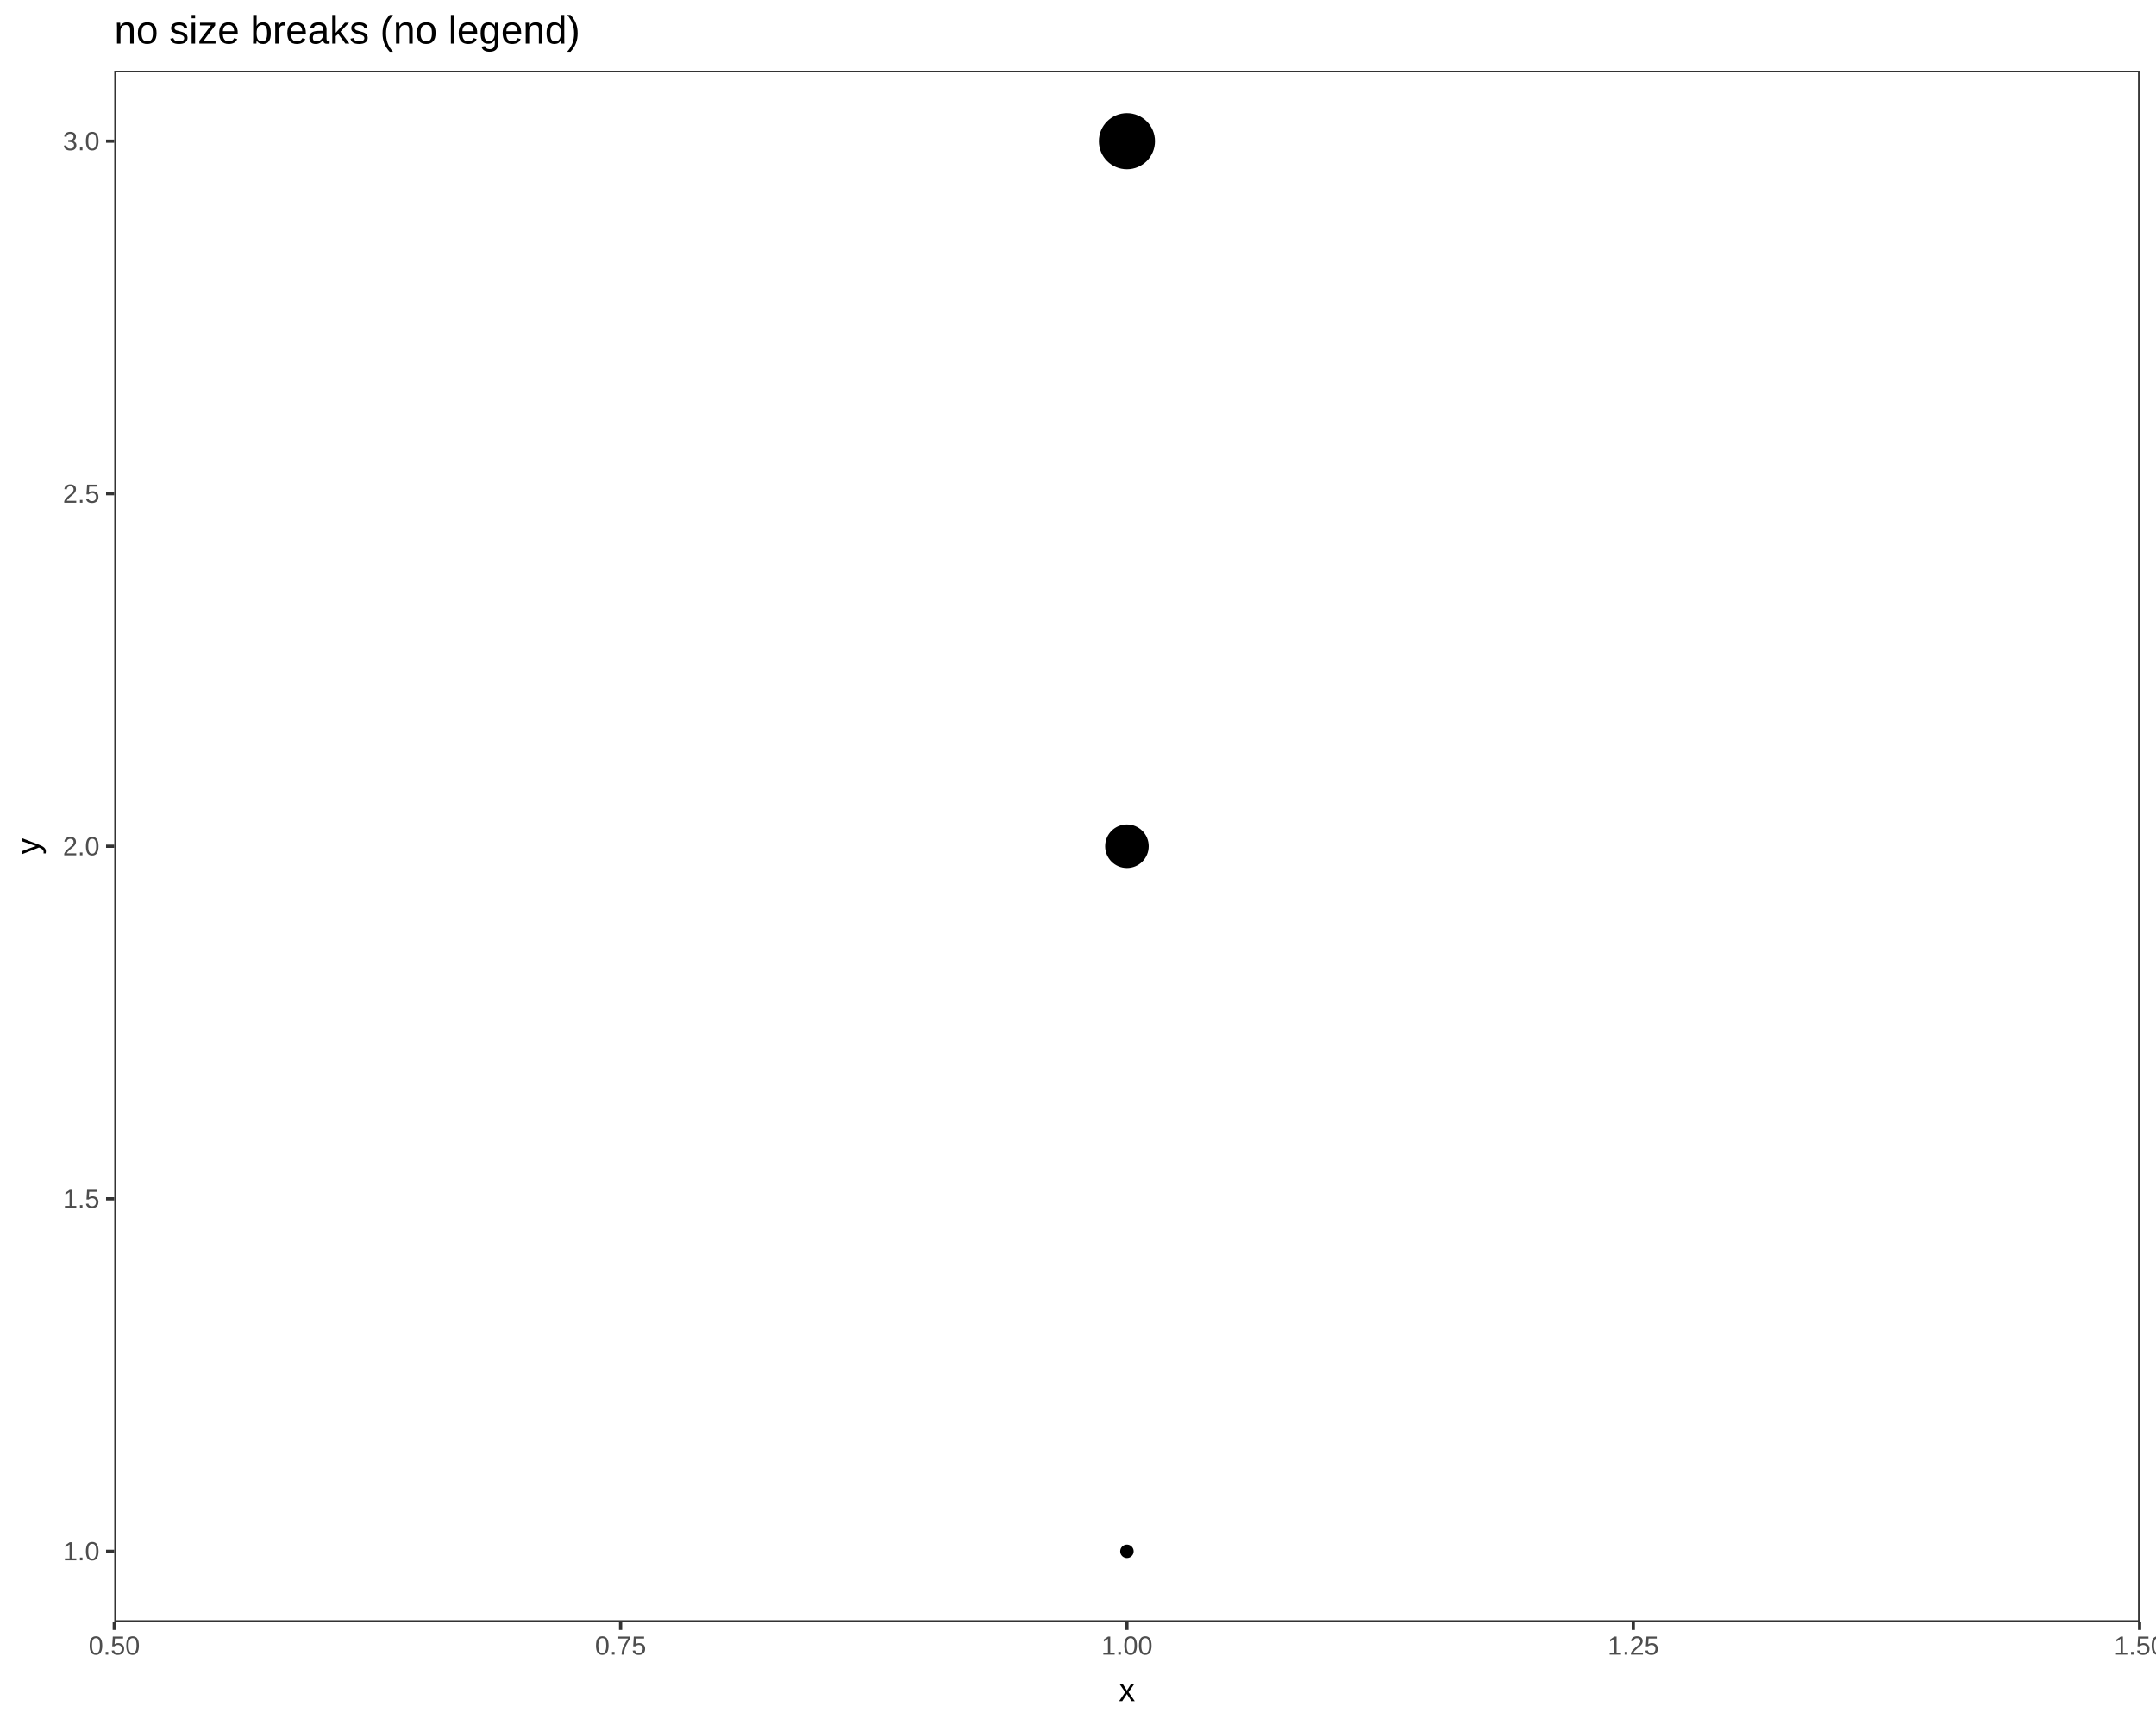
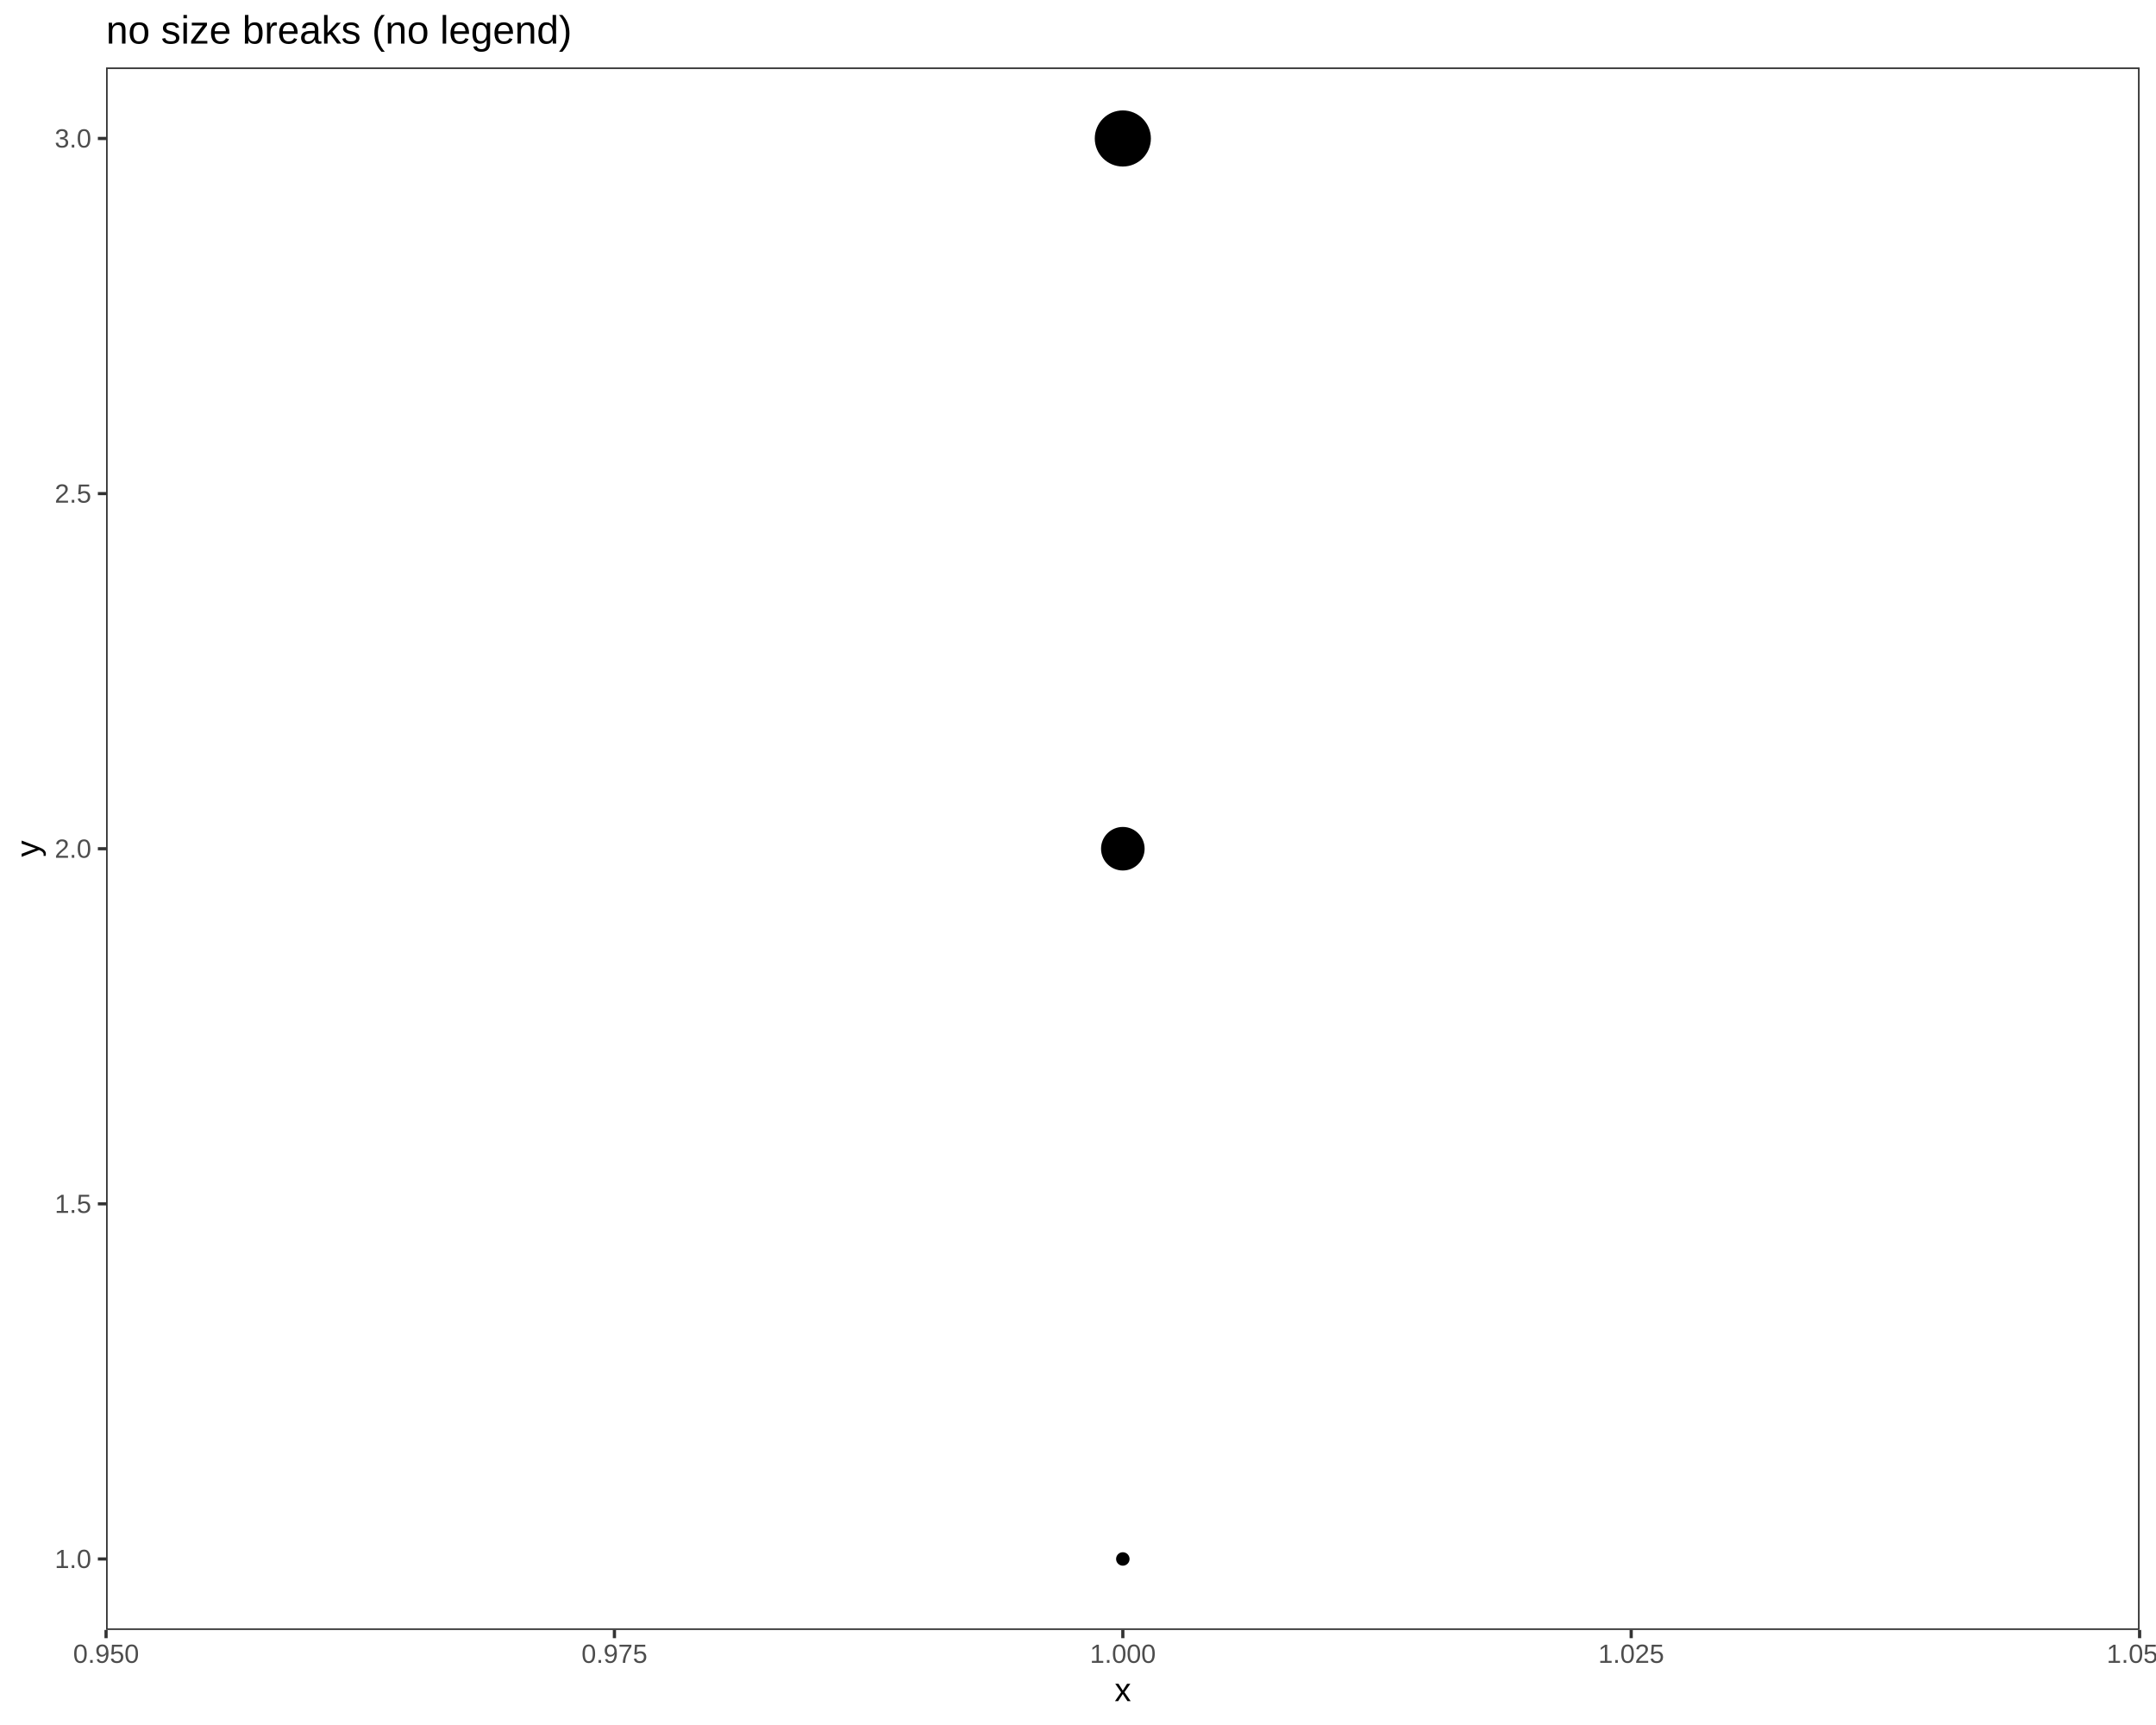
<svg xmlns="http://www.w3.org/2000/svg" viewBox="0 0 720.00 576.00">
  <defs>
    <style type="text/css">
    line, polyline, polygon, path, rect, circle {
      fill: none;
      stroke: #000000;
      stroke-linecap: round;
      stroke-linejoin: round;
      stroke-miterlimit: 10.00;
    }
  </style>
  </defs>
  <rect width="100%" height="100%" style="stroke: none; fill: #FFFFFF;" />
  <rect x="0.00" y="0.00" width="720.00" height="576.00" style="stroke-width: 1.07; stroke: #FFFFFF; fill: #FFFFFF;" />
  <defs>
-     <clipPath id="cpMzguMTZ8NzE0LjUyfDU0MS41M3wyMy42Mg==">
-       <rect x="38.16" y="23.62" width="676.36" height="517.91" />
+     <clipPath id="cpMzUuNDJ8NzE0LjUyfDU0NC4yN3wyMi41Mg==">
+       <rect x="35.42" y="22.52" width="679.10" height="521.75" />
    </clipPath>
  </defs>
-   <rect x="38.16" y="23.62" width="676.36" height="517.91" style="stroke-width: 1.07; stroke: none; fill: #FFFFFF;" clip-path="url(#cpMzguMTZ8NzE0LjUyfDU0MS41M3wyMy42Mg==)" />
-   <circle cx="376.34" cy="517.99" r="1.42pt" style="stroke-width: 0.71; fill: #000000;" clip-path="url(#cpMzguMTZ8NzE0LjUyfDU0MS41M3wyMy42Mg==)" />
-   <circle cx="376.34" cy="282.57" r="5.19pt" style="stroke-width: 0.71; fill: #000000;" clip-path="url(#cpMzguMTZ8NzE0LjUyfDU0MS41M3wyMy42Mg==)" />
-   <circle cx="376.34" cy="47.16" r="6.76pt" style="stroke-width: 0.71; fill: #000000;" clip-path="url(#cpMzguMTZ8NzE0LjUyfDU0MS41M3wyMy42Mg==)" />
-   <rect x="38.16" y="23.62" width="676.36" height="517.91" style="stroke-width: 1.07; stroke: #333333;" clip-path="url(#cpMzguMTZ8NzE0LjUyfDU0MS41M3wyMy42Mg==)" />
+   <rect x="35.42" y="22.52" width="679.10" height="521.75" style="stroke-width: 1.07; stroke: none; fill: #FFFFFF;" clip-path="url(#cpMzUuNDJ8NzE0LjUyfDU0NC4yN3wyMi41Mg==)" />
+   <circle cx="374.97" cy="520.56" r="1.42pt" style="stroke-width: 0.71; fill: #000000;" clip-path="url(#cpMzUuNDJ8NzE0LjUyfDU0NC4yN3wyMi41Mg==)" />
+   <circle cx="374.97" cy="283.40" r="5.19pt" style="stroke-width: 0.71; fill: #000000;" clip-path="url(#cpMzUuNDJ8NzE0LjUyfDU0NC4yN3wyMi41Mg==)" />
+   <circle cx="374.97" cy="46.24" r="6.76pt" style="stroke-width: 0.71; fill: #000000;" clip-path="url(#cpMzUuNDJ8NzE0LjUyfDU0NC4yN3wyMi41Mg==)" />
+   <rect x="35.42" y="22.52" width="679.10" height="521.75" style="stroke-width: 1.07; stroke: #333333;" clip-path="url(#cpMzUuNDJ8NzE0LjUyfDU0NC4yN3wyMi41Mg==)" />
  <defs>
    <clipPath id="cpMC4wMHw3MjAuMDB8NTc2LjAwfDAuMDA=">
      <rect x="0.00" y="0.00" width="720.00" height="576.00" />
    </clipPath>
  </defs>
  <g clip-path="url(#cpMC4wMHw3MjAuMDB8NTc2LjAwfDAuMDA=)">
-     <text x="21.01" y="521.01" style="font-size: 8.80px; fill: #4D4D4D; font-family: Liberation Sans;" textLength="12.22px" lengthAdjust="spacingAndGlyphs">1.0</text>
+     <text x="18.27" y="523.58" style="font-size: 8.80px; fill: #4D4D4D; font-family: Liberation Sans;" textLength="12.22px" lengthAdjust="spacingAndGlyphs">1.0</text>
  </g>
  <g clip-path="url(#cpMC4wMHw3MjAuMDB8NTc2LjAwfDAuMDA=)">
-     <text x="21.01" y="403.31" style="font-size: 8.80px; fill: #4D4D4D; font-family: Liberation Sans;" textLength="12.22px" lengthAdjust="spacingAndGlyphs">1.5</text>
+     <text x="18.27" y="405.00" style="font-size: 8.80px; fill: #4D4D4D; font-family: Liberation Sans;" textLength="12.22px" lengthAdjust="spacingAndGlyphs">1.5</text>
  </g>
  <g clip-path="url(#cpMC4wMHw3MjAuMDB8NTc2LjAwfDAuMDA=)">
-     <text x="21.01" y="285.60" style="font-size: 8.80px; fill: #4D4D4D; font-family: Liberation Sans;" textLength="12.22px" lengthAdjust="spacingAndGlyphs">2.0</text>
+     <text x="18.27" y="286.42" style="font-size: 8.80px; fill: #4D4D4D; font-family: Liberation Sans;" textLength="12.22px" lengthAdjust="spacingAndGlyphs">2.0</text>
  </g>
  <g clip-path="url(#cpMC4wMHw3MjAuMDB8NTc2LjAwfDAuMDA=)">
-     <text x="21.01" y="167.89" style="font-size: 8.80px; fill: #4D4D4D; font-family: Liberation Sans;" textLength="12.22px" lengthAdjust="spacingAndGlyphs">2.5</text>
+     <text x="18.27" y="167.84" style="font-size: 8.80px; fill: #4D4D4D; font-family: Liberation Sans;" textLength="12.22px" lengthAdjust="spacingAndGlyphs">2.5</text>
  </g>
  <g clip-path="url(#cpMC4wMHw3MjAuMDB8NTc2LjAwfDAuMDA=)">
-     <text x="21.01" y="50.18" style="font-size: 8.80px; fill: #4D4D4D; font-family: Liberation Sans;" textLength="12.22px" lengthAdjust="spacingAndGlyphs">3.0</text>
+     <text x="18.27" y="49.26" style="font-size: 8.80px; fill: #4D4D4D; font-family: Liberation Sans;" textLength="12.22px" lengthAdjust="spacingAndGlyphs">3.0</text>
  </g>
-   <polyline points="35.42,517.99 38.16,517.99 " style="stroke-width: 1.07; stroke: #333333; stroke-linecap: butt;" clip-path="url(#cpMC4wMHw3MjAuMDB8NTc2LjAwfDAuMDA=)" />
-   <polyline points="35.42,400.28 38.16,400.28 " style="stroke-width: 1.07; stroke: #333333; stroke-linecap: butt;" clip-path="url(#cpMC4wMHw3MjAuMDB8NTc2LjAwfDAuMDA=)" />
-   <polyline points="35.42,282.57 38.16,282.57 " style="stroke-width: 1.07; stroke: #333333; stroke-linecap: butt;" clip-path="url(#cpMC4wMHw3MjAuMDB8NTc2LjAwfDAuMDA=)" />
-   <polyline points="35.42,164.87 38.16,164.87 " style="stroke-width: 1.07; stroke: #333333; stroke-linecap: butt;" clip-path="url(#cpMC4wMHw3MjAuMDB8NTc2LjAwfDAuMDA=)" />
-   <polyline points="35.42,47.16 38.16,47.16 " style="stroke-width: 1.07; stroke: #333333; stroke-linecap: butt;" clip-path="url(#cpMC4wMHw3MjAuMDB8NTc2LjAwfDAuMDA=)" />
-   <polyline points="38.16,544.27 38.16,541.53 " style="stroke-width: 1.07; stroke: #333333; stroke-linecap: butt;" clip-path="url(#cpMC4wMHw3MjAuMDB8NTc2LjAwfDAuMDA=)" />
-   <polyline points="207.25,544.27 207.25,541.53 " style="stroke-width: 1.07; stroke: #333333; stroke-linecap: butt;" clip-path="url(#cpMC4wMHw3MjAuMDB8NTc2LjAwfDAuMDA=)" />
-   <polyline points="376.34,544.27 376.34,541.53 " style="stroke-width: 1.07; stroke: #333333; stroke-linecap: butt;" clip-path="url(#cpMC4wMHw3MjAuMDB8NTc2LjAwfDAuMDA=)" />
-   <polyline points="545.43,544.27 545.43,541.53 " style="stroke-width: 1.07; stroke: #333333; stroke-linecap: butt;" clip-path="url(#cpMC4wMHw3MjAuMDB8NTc2LjAwfDAuMDA=)" />
-   <polyline points="714.52,544.27 714.52,541.53 " style="stroke-width: 1.07; stroke: #333333; stroke-linecap: butt;" clip-path="url(#cpMC4wMHw3MjAuMDB8NTc2LjAwfDAuMDA=)" />
+   <polyline points="32.68,520.56 35.42,520.56 " style="stroke-width: 1.07; stroke: #333333; stroke-linecap: butt;" clip-path="url(#cpMC4wMHw3MjAuMDB8NTc2LjAwfDAuMDA=)" />
+   <polyline points="32.68,401.98 35.42,401.98 " style="stroke-width: 1.07; stroke: #333333; stroke-linecap: butt;" clip-path="url(#cpMC4wMHw3MjAuMDB8NTc2LjAwfDAuMDA=)" />
+   <polyline points="32.68,283.40 35.42,283.40 " style="stroke-width: 1.07; stroke: #333333; stroke-linecap: butt;" clip-path="url(#cpMC4wMHw3MjAuMDB8NTc2LjAwfDAuMDA=)" />
+   <polyline points="32.68,164.82 35.42,164.82 " style="stroke-width: 1.07; stroke: #333333; stroke-linecap: butt;" clip-path="url(#cpMC4wMHw3MjAuMDB8NTc2LjAwfDAuMDA=)" />
+   <polyline points="32.68,46.24 35.42,46.24 " style="stroke-width: 1.07; stroke: #333333; stroke-linecap: butt;" clip-path="url(#cpMC4wMHw3MjAuMDB8NTc2LjAwfDAuMDA=)" />
+   <polyline points="35.42,547.01 35.42,544.27 " style="stroke-width: 1.07; stroke: #333333; stroke-linecap: butt;" clip-path="url(#cpMC4wMHw3MjAuMDB8NTc2LjAwfDAuMDA=)" />
+   <polyline points="205.19,547.01 205.19,544.27 " style="stroke-width: 1.07; stroke: #333333; stroke-linecap: butt;" clip-path="url(#cpMC4wMHw3MjAuMDB8NTc2LjAwfDAuMDA=)" />
+   <polyline points="374.97,547.01 374.97,544.27 " style="stroke-width: 1.07; stroke: #333333; stroke-linecap: butt;" clip-path="url(#cpMC4wMHw3MjAuMDB8NTc2LjAwfDAuMDA=)" />
+   <polyline points="544.74,547.01 544.74,544.27 " style="stroke-width: 1.07; stroke: #333333; stroke-linecap: butt;" clip-path="url(#cpMC4wMHw3MjAuMDB8NTc2LjAwfDAuMDA=)" />
+   <polyline points="714.52,547.01 714.52,544.27 " style="stroke-width: 1.07; stroke: #333333; stroke-linecap: butt;" clip-path="url(#cpMC4wMHw3MjAuMDB8NTc2LjAwfDAuMDA=)" />
  <g clip-path="url(#cpMC4wMHw3MjAuMDB8NTc2LjAwfDAuMDA=)">
-     <text x="29.60" y="552.51" style="font-size: 8.80px; fill: #4D4D4D; font-family: Liberation Sans;" textLength="17.11px" lengthAdjust="spacingAndGlyphs">0.50</text>
+     <text x="24.42" y="555.25" style="font-size: 8.80px; fill: #4D4D4D; font-family: Liberation Sans;" textLength="22.00px" lengthAdjust="spacingAndGlyphs">0.950</text>
  </g>
  <g clip-path="url(#cpMC4wMHw3MjAuMDB8NTc2LjAwfDAuMDA=)">
-     <text x="198.69" y="552.51" style="font-size: 8.80px; fill: #4D4D4D; font-family: Liberation Sans;" textLength="17.11px" lengthAdjust="spacingAndGlyphs">0.75</text>
+     <text x="194.19" y="555.25" style="font-size: 8.80px; fill: #4D4D4D; font-family: Liberation Sans;" textLength="22.00px" lengthAdjust="spacingAndGlyphs">0.975</text>
  </g>
  <g clip-path="url(#cpMC4wMHw3MjAuMDB8NTc2LjAwfDAuMDA=)">
-     <text x="367.78" y="552.51" style="font-size: 8.80px; fill: #4D4D4D; font-family: Liberation Sans;" textLength="17.11px" lengthAdjust="spacingAndGlyphs">1.00</text>
+     <text x="363.97" y="555.25" style="font-size: 8.80px; fill: #4D4D4D; font-family: Liberation Sans;" textLength="22.00px" lengthAdjust="spacingAndGlyphs">1.000</text>
  </g>
  <g clip-path="url(#cpMC4wMHw3MjAuMDB8NTc2LjAwfDAuMDA=)">
-     <text x="536.87" y="552.51" style="font-size: 8.80px; fill: #4D4D4D; font-family: Liberation Sans;" textLength="17.11px" lengthAdjust="spacingAndGlyphs">1.25</text>
+     <text x="533.74" y="555.25" style="font-size: 8.80px; fill: #4D4D4D; font-family: Liberation Sans;" textLength="22.00px" lengthAdjust="spacingAndGlyphs">1.025</text>
  </g>
  <g clip-path="url(#cpMC4wMHw3MjAuMDB8NTc2LjAwfDAuMDA=)">
-     <text x="705.97" y="552.51" style="font-size: 8.80px; fill: #4D4D4D; font-family: Liberation Sans;" textLength="17.11px" lengthAdjust="spacingAndGlyphs">1.50</text>
+     <text x="703.52" y="555.25" style="font-size: 8.80px; fill: #4D4D4D; font-family: Liberation Sans;" textLength="22.00px" lengthAdjust="spacingAndGlyphs">1.050</text>
  </g>
  <g clip-path="url(#cpMC4wMHw3MjAuMDB8NTc2LjAwfDAuMDA=)">
-     <text x="373.59" y="568.04" style="font-size: 11.00px; font-family: Liberation Sans;" textLength="5.50px" lengthAdjust="spacingAndGlyphs">x</text>
+     <text x="372.22" y="568.04" style="font-size: 11.00px; font-family: Liberation Sans;" textLength="5.50px" lengthAdjust="spacingAndGlyphs">x</text>
  </g>
  <g clip-path="url(#cpMC4wMHw3MjAuMDB8NTc2LjAwfDAuMDA=)">
-     <text transform="translate(13.04,285.32) rotate(-90)" style="font-size: 11.00px; font-family: Liberation Sans;" textLength="5.50px" lengthAdjust="spacingAndGlyphs">y</text>
+     <text transform="translate(13.04,286.15) rotate(-90)" style="font-size: 11.00px; font-family: Liberation Sans;" textLength="5.50px" lengthAdjust="spacingAndGlyphs">y</text>
  </g>
  <g clip-path="url(#cpMC4wMHw3MjAuMDB8NTc2LjAwfDAuMDA=)">
-     <text x="38.16" y="14.56" style="font-size: 13.20px; font-family: Liberation Sans;" textLength="155.31px" lengthAdjust="spacingAndGlyphs">no size breaks (no legend)</text>
+     <text x="35.42" y="14.56" style="font-size: 13.20px; font-family: Liberation Sans;" textLength="155.31px" lengthAdjust="spacingAndGlyphs">no size breaks (no legend)</text>
  </g>
</svg>
